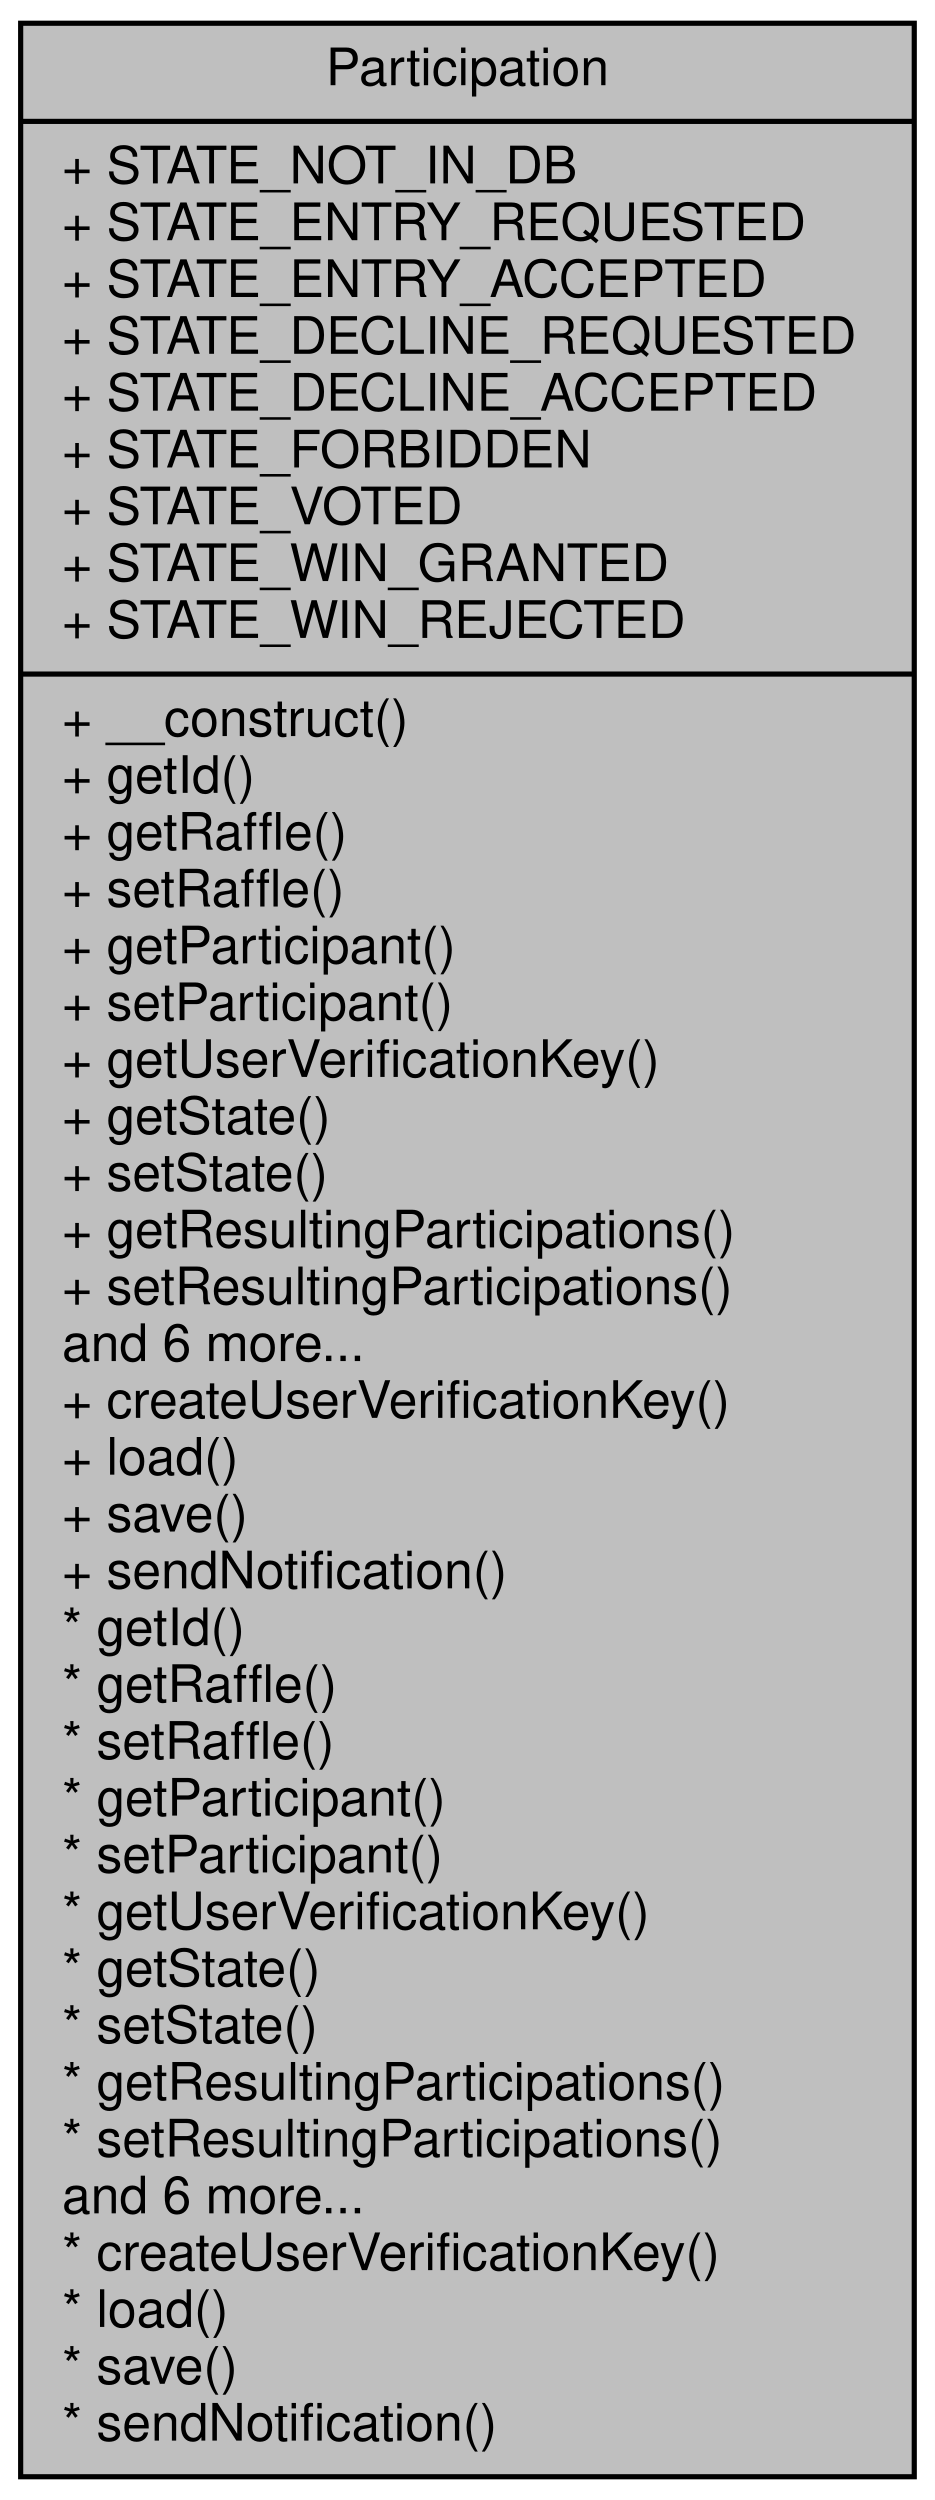
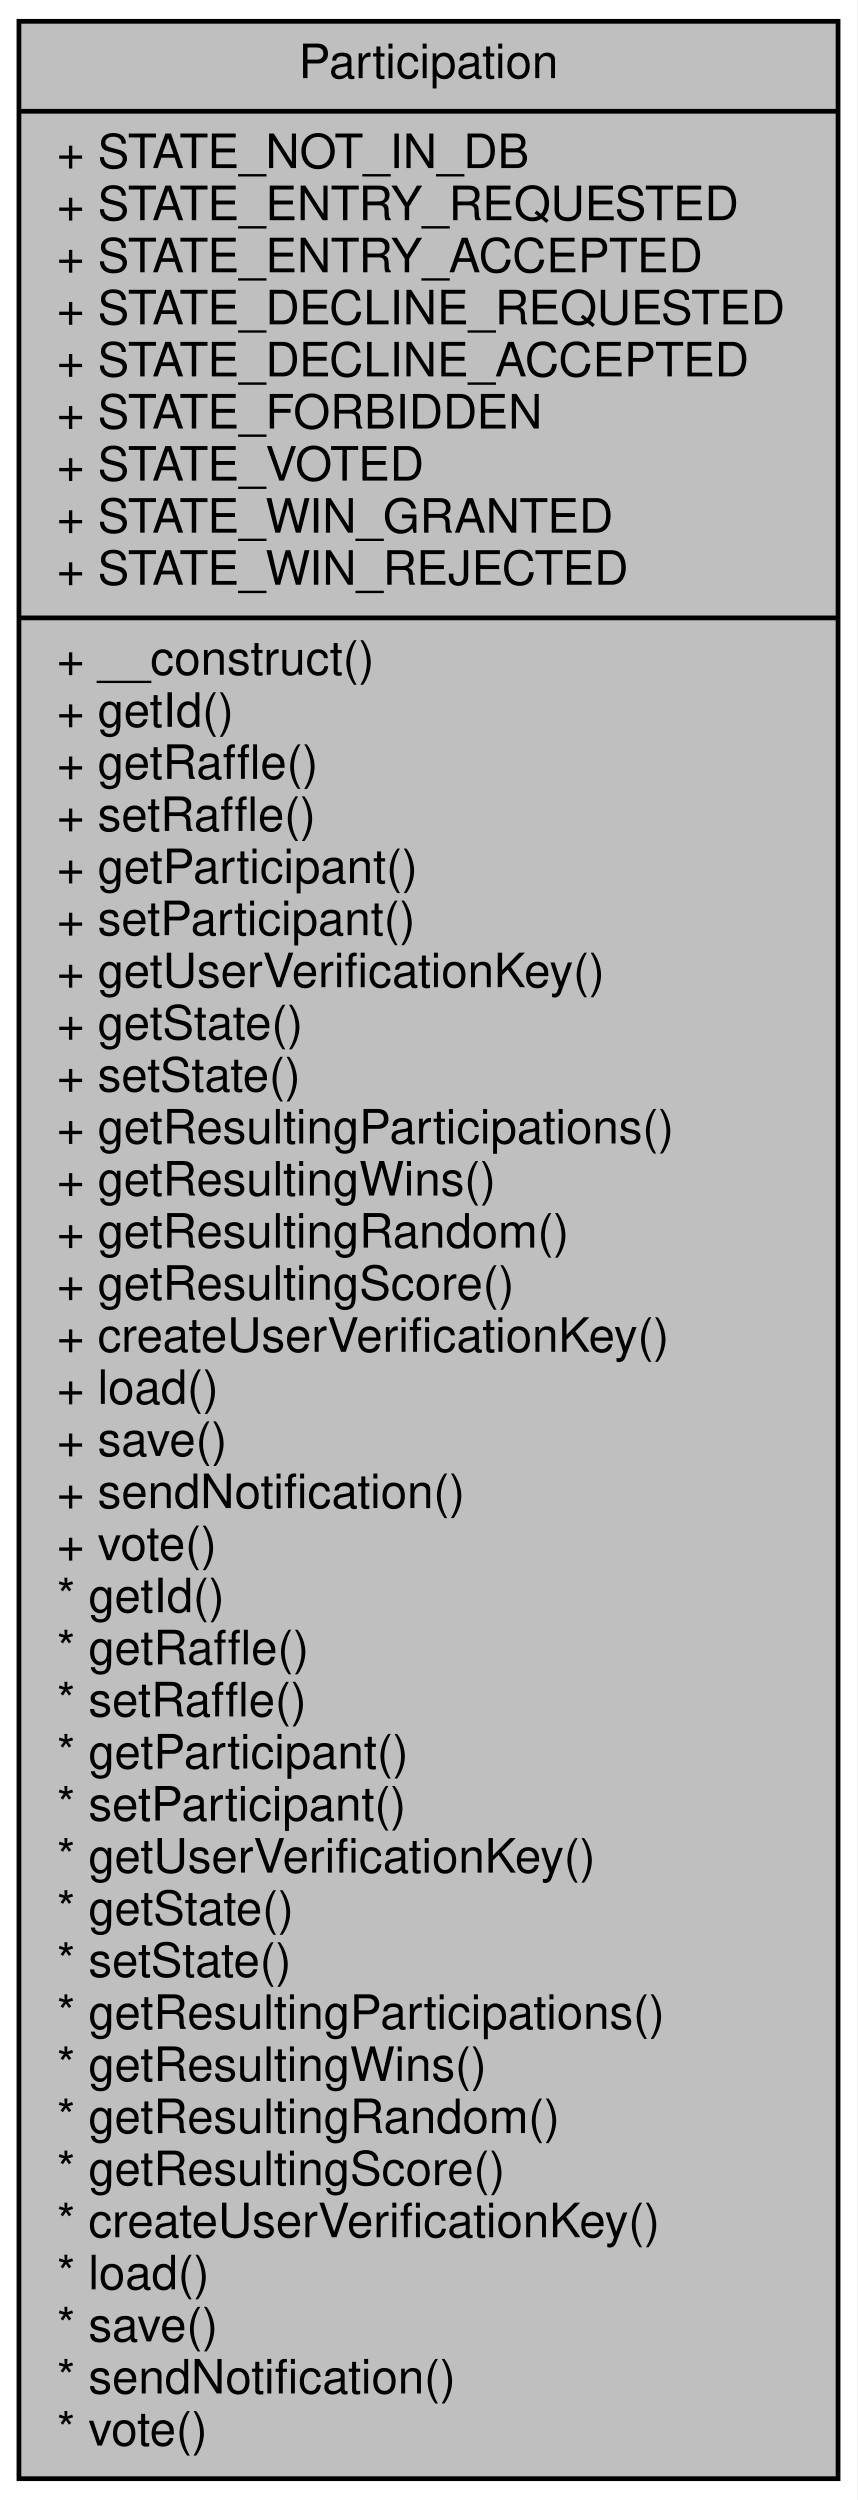
- <svg xmlns="http://www.w3.org/2000/svg" width="181pt" height="484pt" viewBox="0.00 0.00 181.00 484.00">
-   <g id="graph0" class="graph" transform="scale(1 1) rotate(0) translate(4 480)">
-     <polygon fill="white" stroke="none" points="-4,4 -4,-480 177,-480 177,4 -4,4" />
+ <svg xmlns="http://www.w3.org/2000/svg" width="181pt" height="528pt" viewBox="0.00 0.00 181.00 528.00">
+   <g id="graph0" class="graph" transform="scale(1 1) rotate(0) translate(4 524)">
+     <polygon fill="white" stroke="none" points="-4,4 -4,-524 177,-524 177,4 -4,4" />
    <g id="node1" class="node">
-       <polygon fill="#bfbfbf" stroke="black" points="0,-0.5 0,-475.5 173,-475.5 173,-0.5 0,-0.5" />
-       <text text-anchor="middle" x="86.5" y="-463.5" font-family="Helvetica,sans-Serif" font-size="10.00">Participation</text>
-       <polyline fill="none" stroke="black" points="0,-456.5 173,-456.5 " />
-       <text text-anchor="start" x="8" y="-444.5" font-family="Helvetica,sans-Serif" font-size="10.00">+ STATE_NOT_IN_DB</text>
-       <text text-anchor="start" x="8" y="-433.5" font-family="Helvetica,sans-Serif" font-size="10.00">+ STATE_ENTRY_REQUESTED</text>
-       <text text-anchor="start" x="8" y="-422.5" font-family="Helvetica,sans-Serif" font-size="10.00">+ STATE_ENTRY_ACCEPTED</text>
-       <text text-anchor="start" x="8" y="-411.5" font-family="Helvetica,sans-Serif" font-size="10.00">+ STATE_DECLINE_REQUESTED</text>
-       <text text-anchor="start" x="8" y="-400.5" font-family="Helvetica,sans-Serif" font-size="10.00">+ STATE_DECLINE_ACCEPTED</text>
-       <text text-anchor="start" x="8" y="-389.5" font-family="Helvetica,sans-Serif" font-size="10.00">+ STATE_FORBIDDEN</text>
-       <text text-anchor="start" x="8" y="-378.5" font-family="Helvetica,sans-Serif" font-size="10.00">+ STATE_VOTED</text>
-       <text text-anchor="start" x="8" y="-367.5" font-family="Helvetica,sans-Serif" font-size="10.00">+ STATE_WIN_GRANTED</text>
-       <text text-anchor="start" x="8" y="-356.5" font-family="Helvetica,sans-Serif" font-size="10.00">+ STATE_WIN_REJECTED</text>
-       <polyline fill="none" stroke="black" points="0,-349.5 173,-349.5 " />
-       <text text-anchor="start" x="8" y="-337.5" font-family="Helvetica,sans-Serif" font-size="10.00">+ __construct()</text>
-       <text text-anchor="start" x="8" y="-326.5" font-family="Helvetica,sans-Serif" font-size="10.00">+ getId()</text>
-       <text text-anchor="start" x="8" y="-315.5" font-family="Helvetica,sans-Serif" font-size="10.00">+ getRaffle()</text>
-       <text text-anchor="start" x="8" y="-304.5" font-family="Helvetica,sans-Serif" font-size="10.00">+ setRaffle()</text>
-       <text text-anchor="start" x="8" y="-293.5" font-family="Helvetica,sans-Serif" font-size="10.00">+ getParticipant()</text>
-       <text text-anchor="start" x="8" y="-282.5" font-family="Helvetica,sans-Serif" font-size="10.00">+ setParticipant()</text>
-       <text text-anchor="start" x="8" y="-271.5" font-family="Helvetica,sans-Serif" font-size="10.00">+ getUserVerificationKey()</text>
-       <text text-anchor="start" x="8" y="-260.5" font-family="Helvetica,sans-Serif" font-size="10.00">+ getState()</text>
-       <text text-anchor="start" x="8" y="-249.5" font-family="Helvetica,sans-Serif" font-size="10.00">+ setState()</text>
-       <text text-anchor="start" x="8" y="-238.5" font-family="Helvetica,sans-Serif" font-size="10.00">+ getResultingParticipations()</text>
-       <text text-anchor="start" x="8" y="-227.5" font-family="Helvetica,sans-Serif" font-size="10.00">+ setResultingParticipations()</text>
-       <text text-anchor="start" x="8" y="-216.5" font-family="Helvetica,sans-Serif" font-size="10.00">and 6 more...</text>
-       <text text-anchor="start" x="8" y="-205.5" font-family="Helvetica,sans-Serif" font-size="10.00">+ createUserVerificationKey()</text>
-       <text text-anchor="start" x="8" y="-194.5" font-family="Helvetica,sans-Serif" font-size="10.00">+ load()</text>
-       <text text-anchor="start" x="8" y="-183.5" font-family="Helvetica,sans-Serif" font-size="10.00">+ save()</text>
-       <text text-anchor="start" x="8" y="-172.5" font-family="Helvetica,sans-Serif" font-size="10.00">+ sendNotification()</text>
-       <text text-anchor="start" x="8" y="-161.5" font-family="Helvetica,sans-Serif" font-size="10.00">* getId()</text>
-       <text text-anchor="start" x="8" y="-150.5" font-family="Helvetica,sans-Serif" font-size="10.00">* getRaffle()</text>
-       <text text-anchor="start" x="8" y="-139.5" font-family="Helvetica,sans-Serif" font-size="10.00">* setRaffle()</text>
-       <text text-anchor="start" x="8" y="-128.5" font-family="Helvetica,sans-Serif" font-size="10.00">* getParticipant()</text>
-       <text text-anchor="start" x="8" y="-117.5" font-family="Helvetica,sans-Serif" font-size="10.00">* setParticipant()</text>
-       <text text-anchor="start" x="8" y="-106.5" font-family="Helvetica,sans-Serif" font-size="10.00">* getUserVerificationKey()</text>
-       <text text-anchor="start" x="8" y="-95.5" font-family="Helvetica,sans-Serif" font-size="10.00">* getState()</text>
-       <text text-anchor="start" x="8" y="-84.5" font-family="Helvetica,sans-Serif" font-size="10.00">* setState()</text>
-       <text text-anchor="start" x="8" y="-73.5" font-family="Helvetica,sans-Serif" font-size="10.00">* getResultingParticipations()</text>
-       <text text-anchor="start" x="8" y="-62.5" font-family="Helvetica,sans-Serif" font-size="10.00">* setResultingParticipations()</text>
-       <text text-anchor="start" x="8" y="-51.5" font-family="Helvetica,sans-Serif" font-size="10.00">and 6 more...</text>
-       <text text-anchor="start" x="8" y="-40.5" font-family="Helvetica,sans-Serif" font-size="10.00">* createUserVerificationKey()</text>
-       <text text-anchor="start" x="8" y="-29.5" font-family="Helvetica,sans-Serif" font-size="10.00">* load()</text>
-       <text text-anchor="start" x="8" y="-18.5" font-family="Helvetica,sans-Serif" font-size="10.00">* save()</text>
-       <text text-anchor="start" x="8" y="-7.5" font-family="Helvetica,sans-Serif" font-size="10.00">* sendNotification()</text>
+       <polygon fill="#bfbfbf" stroke="black" points="0,-0.5 0,-519.5 173,-519.5 173,-0.5 0,-0.5" />
+       <text text-anchor="middle" x="86.5" y="-507.5" font-family="Helvetica,sans-Serif" font-size="10.00">Participation</text>
+       <polyline fill="none" stroke="black" points="0,-500.5 173,-500.5 " />
+       <text text-anchor="start" x="8" y="-488.5" font-family="Helvetica,sans-Serif" font-size="10.00">+ STATE_NOT_IN_DB</text>
+       <text text-anchor="start" x="8" y="-477.5" font-family="Helvetica,sans-Serif" font-size="10.00">+ STATE_ENTRY_REQUESTED</text>
+       <text text-anchor="start" x="8" y="-466.5" font-family="Helvetica,sans-Serif" font-size="10.00">+ STATE_ENTRY_ACCEPTED</text>
+       <text text-anchor="start" x="8" y="-455.5" font-family="Helvetica,sans-Serif" font-size="10.00">+ STATE_DECLINE_REQUESTED</text>
+       <text text-anchor="start" x="8" y="-444.5" font-family="Helvetica,sans-Serif" font-size="10.00">+ STATE_DECLINE_ACCEPTED</text>
+       <text text-anchor="start" x="8" y="-433.5" font-family="Helvetica,sans-Serif" font-size="10.00">+ STATE_FORBIDDEN</text>
+       <text text-anchor="start" x="8" y="-422.5" font-family="Helvetica,sans-Serif" font-size="10.00">+ STATE_VOTED</text>
+       <text text-anchor="start" x="8" y="-411.5" font-family="Helvetica,sans-Serif" font-size="10.00">+ STATE_WIN_GRANTED</text>
+       <text text-anchor="start" x="8" y="-400.5" font-family="Helvetica,sans-Serif" font-size="10.00">+ STATE_WIN_REJECTED</text>
+       <polyline fill="none" stroke="black" points="0,-393.5 173,-393.5 " />
+       <text text-anchor="start" x="8" y="-381.5" font-family="Helvetica,sans-Serif" font-size="10.00">+ __construct()</text>
+       <text text-anchor="start" x="8" y="-370.5" font-family="Helvetica,sans-Serif" font-size="10.00">+ getId()</text>
+       <text text-anchor="start" x="8" y="-359.5" font-family="Helvetica,sans-Serif" font-size="10.00">+ getRaffle()</text>
+       <text text-anchor="start" x="8" y="-348.5" font-family="Helvetica,sans-Serif" font-size="10.00">+ setRaffle()</text>
+       <text text-anchor="start" x="8" y="-337.5" font-family="Helvetica,sans-Serif" font-size="10.00">+ getParticipant()</text>
+       <text text-anchor="start" x="8" y="-326.5" font-family="Helvetica,sans-Serif" font-size="10.00">+ setParticipant()</text>
+       <text text-anchor="start" x="8" y="-315.5" font-family="Helvetica,sans-Serif" font-size="10.00">+ getUserVerificationKey()</text>
+       <text text-anchor="start" x="8" y="-304.5" font-family="Helvetica,sans-Serif" font-size="10.00">+ getState()</text>
+       <text text-anchor="start" x="8" y="-293.5" font-family="Helvetica,sans-Serif" font-size="10.00">+ setState()</text>
+       <text text-anchor="start" x="8" y="-282.5" font-family="Helvetica,sans-Serif" font-size="10.00">+ getResultingParticipations()</text>
+       <text text-anchor="start" x="8" y="-271.5" font-family="Helvetica,sans-Serif" font-size="10.00">+ getResultingWins()</text>
+       <text text-anchor="start" x="8" y="-260.5" font-family="Helvetica,sans-Serif" font-size="10.00">+ getResultingRandom()</text>
+       <text text-anchor="start" x="8" y="-249.5" font-family="Helvetica,sans-Serif" font-size="10.00">+ getResultingScore()</text>
+       <text text-anchor="start" x="8" y="-238.5" font-family="Helvetica,sans-Serif" font-size="10.00">+ createUserVerificationKey()</text>
+       <text text-anchor="start" x="8" y="-227.5" font-family="Helvetica,sans-Serif" font-size="10.00">+ load()</text>
+       <text text-anchor="start" x="8" y="-216.5" font-family="Helvetica,sans-Serif" font-size="10.00">+ save()</text>
+       <text text-anchor="start" x="8" y="-205.5" font-family="Helvetica,sans-Serif" font-size="10.00">+ sendNotification()</text>
+       <text text-anchor="start" x="8" y="-194.5" font-family="Helvetica,sans-Serif" font-size="10.00">+ vote()</text>
+       <text text-anchor="start" x="8" y="-183.5" font-family="Helvetica,sans-Serif" font-size="10.00">* getId()</text>
+       <text text-anchor="start" x="8" y="-172.5" font-family="Helvetica,sans-Serif" font-size="10.00">* getRaffle()</text>
+       <text text-anchor="start" x="8" y="-161.5" font-family="Helvetica,sans-Serif" font-size="10.00">* setRaffle()</text>
+       <text text-anchor="start" x="8" y="-150.5" font-family="Helvetica,sans-Serif" font-size="10.00">* getParticipant()</text>
+       <text text-anchor="start" x="8" y="-139.5" font-family="Helvetica,sans-Serif" font-size="10.00">* setParticipant()</text>
+       <text text-anchor="start" x="8" y="-128.5" font-family="Helvetica,sans-Serif" font-size="10.00">* getUserVerificationKey()</text>
+       <text text-anchor="start" x="8" y="-117.5" font-family="Helvetica,sans-Serif" font-size="10.00">* getState()</text>
+       <text text-anchor="start" x="8" y="-106.5" font-family="Helvetica,sans-Serif" font-size="10.00">* setState()</text>
+       <text text-anchor="start" x="8" y="-95.5" font-family="Helvetica,sans-Serif" font-size="10.00">* getResultingParticipations()</text>
+       <text text-anchor="start" x="8" y="-84.5" font-family="Helvetica,sans-Serif" font-size="10.00">* getResultingWins()</text>
+       <text text-anchor="start" x="8" y="-73.5" font-family="Helvetica,sans-Serif" font-size="10.00">* getResultingRandom()</text>
+       <text text-anchor="start" x="8" y="-62.5" font-family="Helvetica,sans-Serif" font-size="10.00">* getResultingScore()</text>
+       <text text-anchor="start" x="8" y="-51.5" font-family="Helvetica,sans-Serif" font-size="10.00">* createUserVerificationKey()</text>
+       <text text-anchor="start" x="8" y="-40.5" font-family="Helvetica,sans-Serif" font-size="10.00">* load()</text>
+       <text text-anchor="start" x="8" y="-29.5" font-family="Helvetica,sans-Serif" font-size="10.00">* save()</text>
+       <text text-anchor="start" x="8" y="-18.5" font-family="Helvetica,sans-Serif" font-size="10.00">* sendNotification()</text>
+       <text text-anchor="start" x="8" y="-7.5" font-family="Helvetica,sans-Serif" font-size="10.00">* vote()</text>
    </g>
  </g>
</svg>
